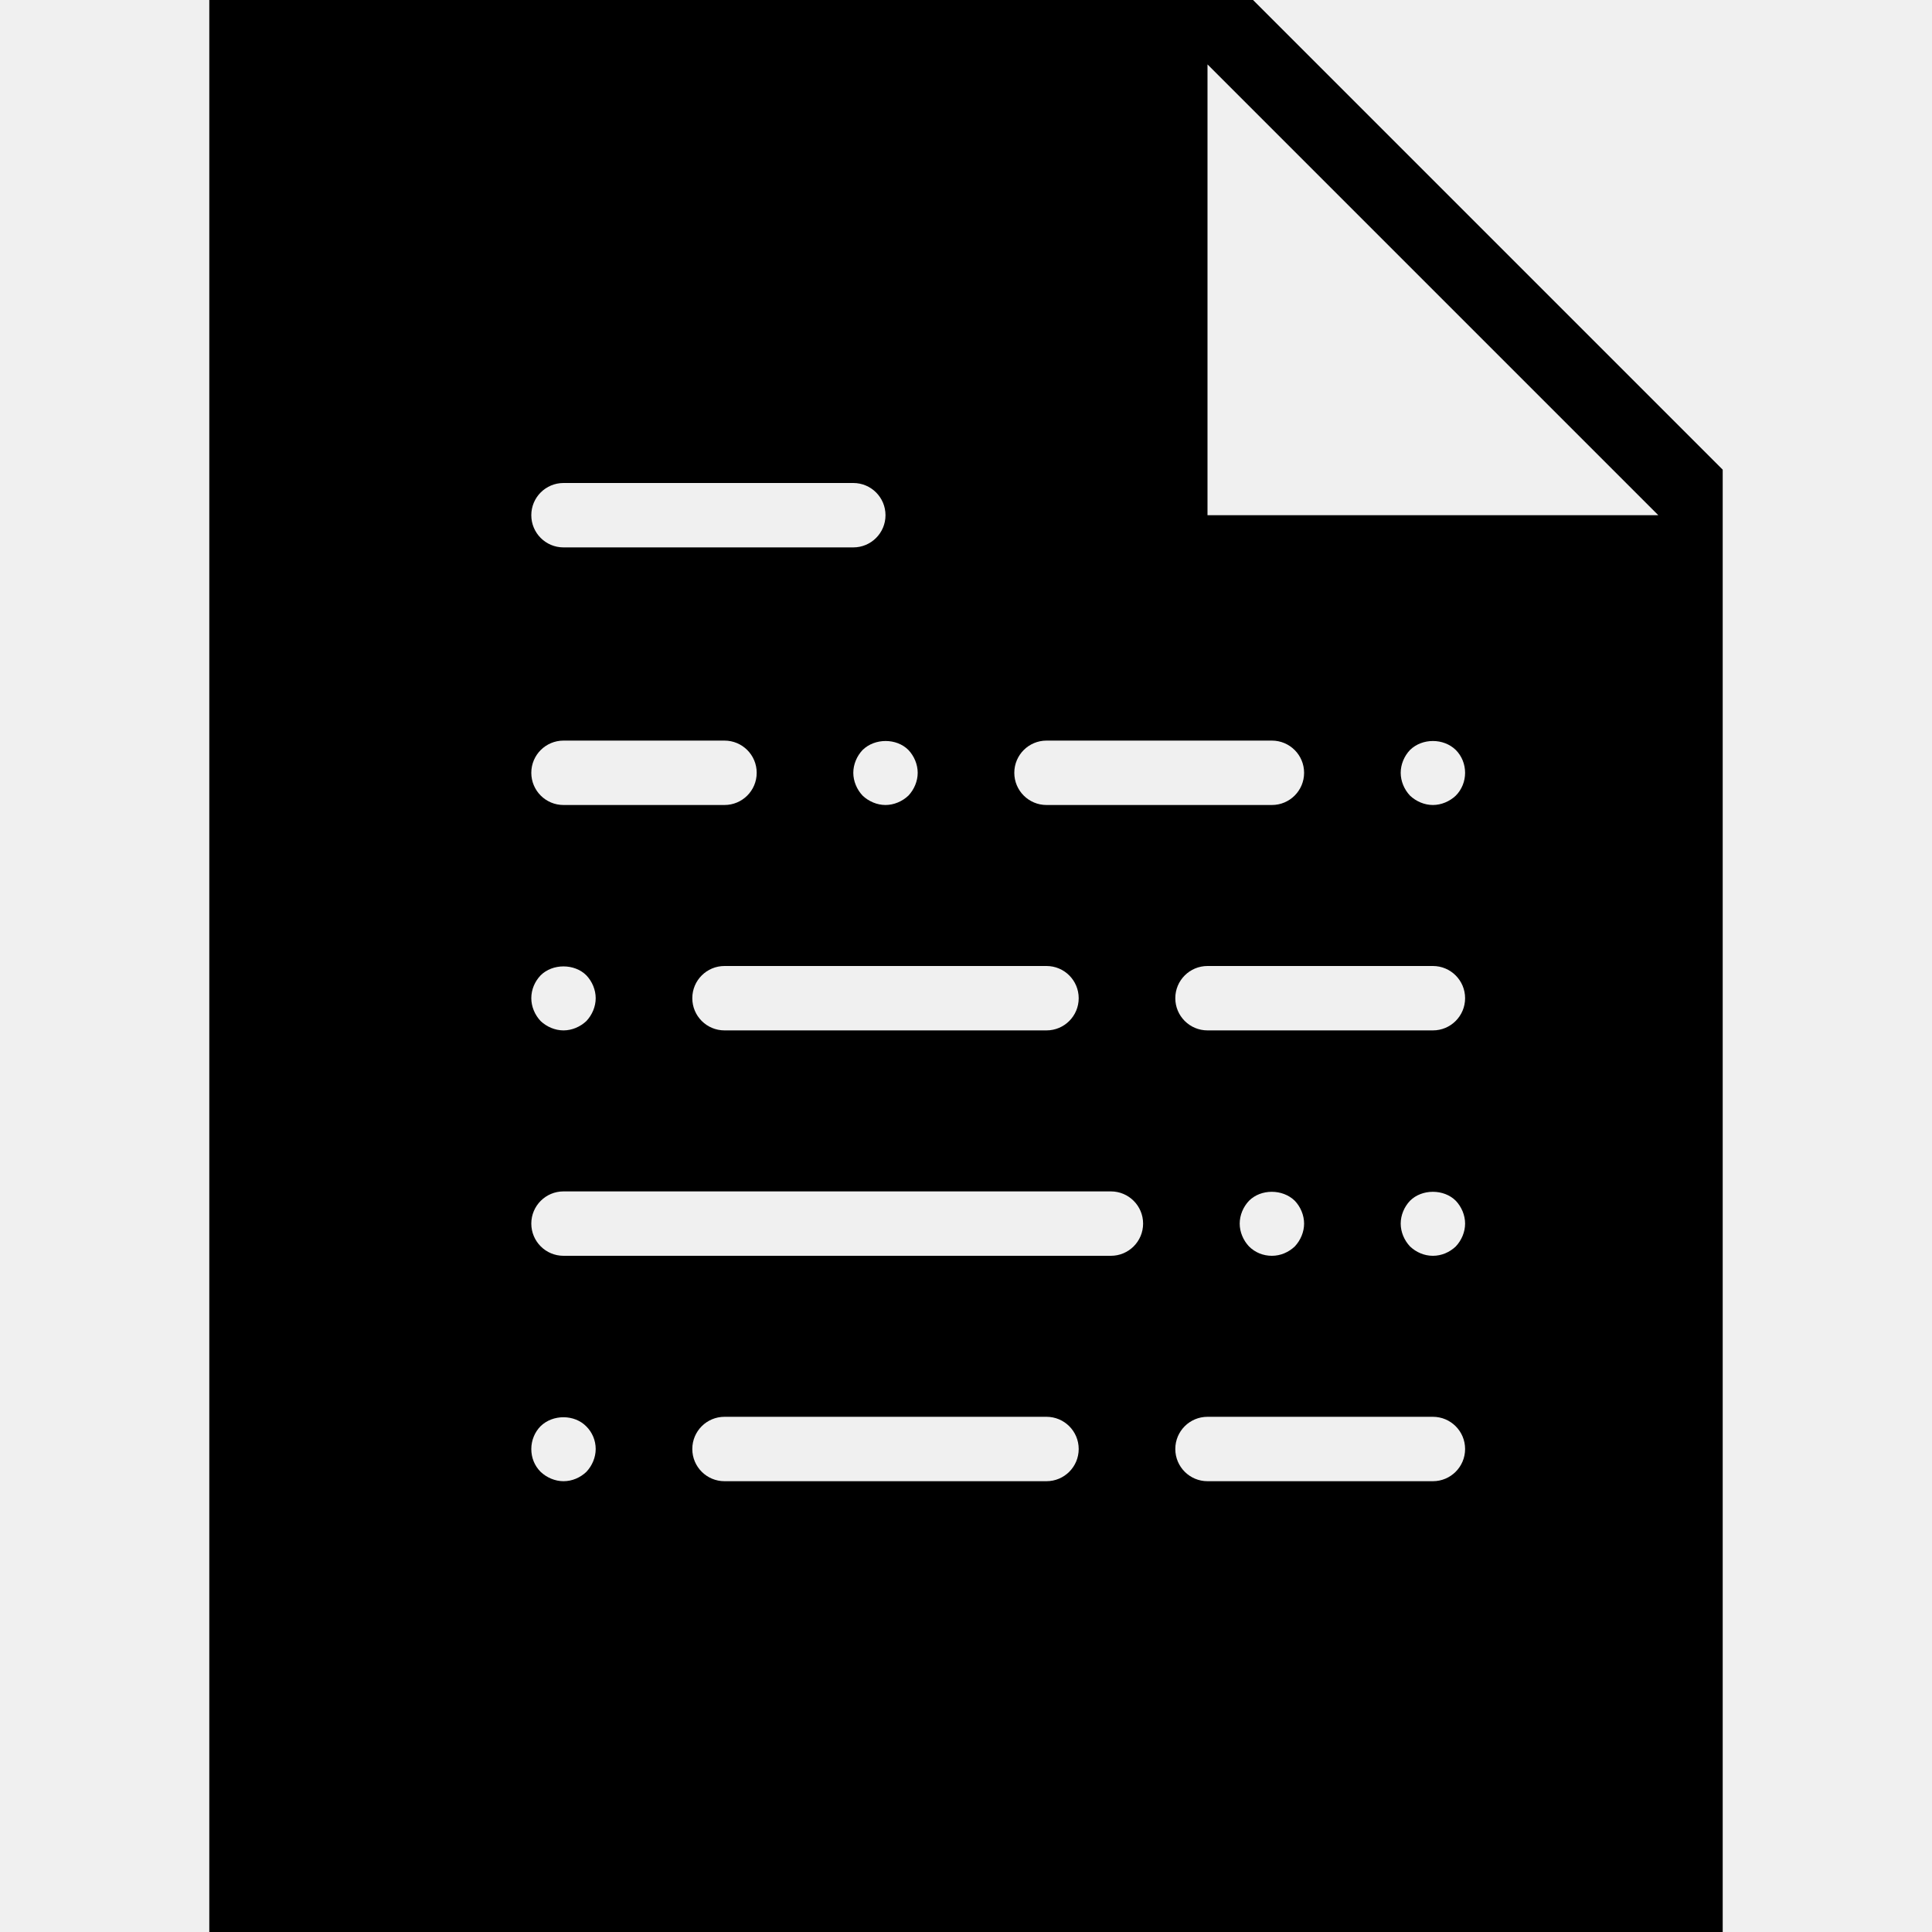
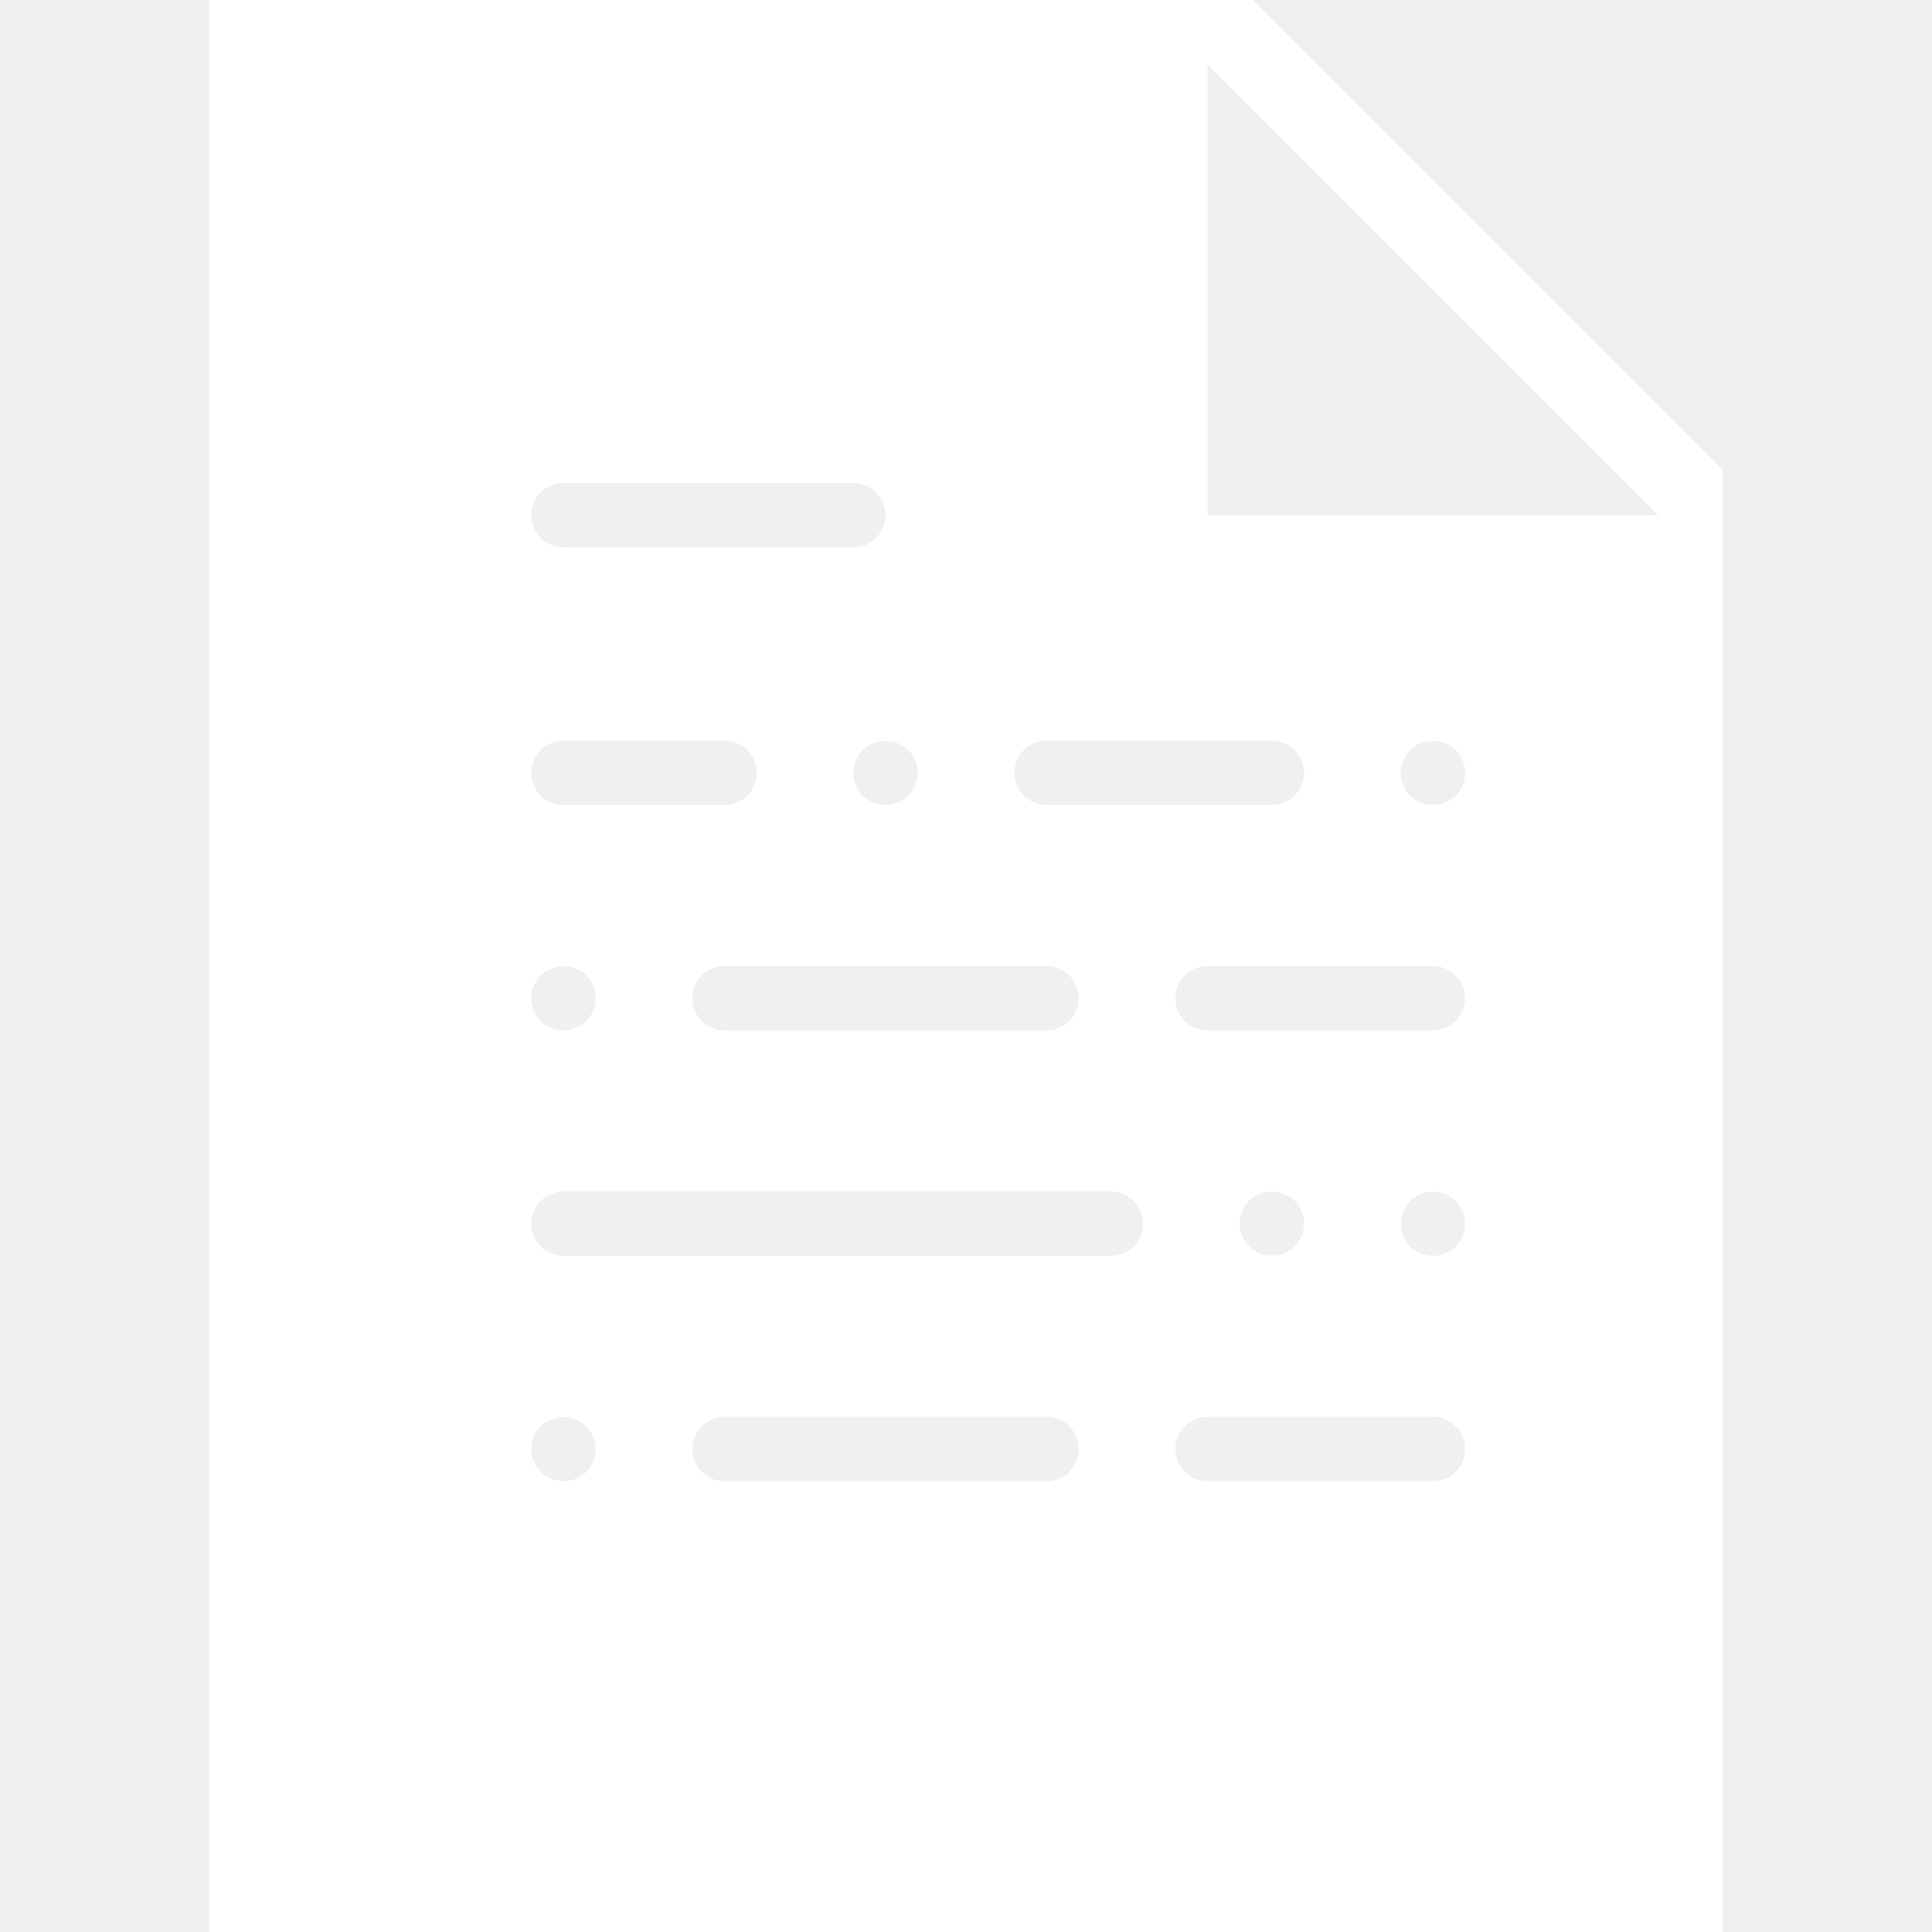
- <svg xmlns="http://www.w3.org/2000/svg" version="1.1" id="Capa_1" x="0px" y="0px" viewBox="0 0 60 60" style="enable-background:new 0 0 60 60;" xml:space="preserve">
+ <svg xmlns="http://www.w3.org/2000/svg" version="1.1" id="Capa_1" x="0px" y="0px" viewBox="0 0 60 60" style="enable-background:new 0 0 60 60; fill: white" xml:space="preserve">
  <path d="M38.914,0H6.5v60h47V14.586L38.914,0z M32.5,23h7c0.552,0,1,0.447,1,1s-0.448,1-1,1h-7c-0.552,0-1-0.447-1-1  S31.948,23,32.5,23z M33.5,31c0,0.553-0.448,1-1,1h-10c-0.552,0-1-0.447-1-1s0.448-1,1-1h10C33.052,30,33.5,30.447,33.5,31z   M28.21,23.29c0.18,0.189,0.29,0.449,0.29,0.71c0,0.26-0.11,0.52-0.29,0.71C28.02,24.89,27.76,25,27.5,25  c-0.26,0-0.52-0.11-0.71-0.29c-0.18-0.19-0.29-0.45-0.29-0.71c0-0.261,0.11-0.521,0.29-0.71C27.17,22.92,27.84,22.92,28.21,23.29z   M17.5,15h9c0.552,0,1,0.447,1,1s-0.448,1-1,1h-9c-0.552,0-1-0.447-1-1S16.948,15,17.5,15z M17.5,23h5c0.552,0,1,0.447,1,1  s-0.448,1-1,1h-5c-0.552,0-1-0.447-1-1S16.948,23,17.5,23z M16.79,30.29c0.37-0.37,1.05-0.37,1.42,0  c0.18,0.189,0.29,0.449,0.29,0.71c0,0.26-0.11,0.52-0.29,0.71C18.02,31.89,17.76,32,17.5,32c-0.26,0-0.52-0.11-0.71-0.29  c-0.18-0.19-0.29-0.45-0.29-0.71C16.5,30.729,16.61,30.479,16.79,30.29z M18.21,45.71C18.02,45.89,17.77,46,17.5,46  c-0.26,0-0.52-0.11-0.71-0.29C16.6,45.52,16.5,45.27,16.5,45c0-0.271,0.11-0.53,0.29-0.71c0.38-0.37,1.05-0.37,1.42,0.01  c0.18,0.18,0.29,0.43,0.29,0.7C18.5,45.26,18.39,45.52,18.21,45.71z M32.5,46h-10c-0.552,0-1-0.447-1-1s0.448-1,1-1h10  c0.552,0,1,0.447,1,1S33.052,46,32.5,46z M34.5,39h-17c-0.552,0-1-0.447-1-1s0.448-1,1-1h17c0.552,0,1,0.447,1,1S35.052,39,34.5,39z   M44.5,46h-7c-0.552,0-1-0.447-1-1s0.448-1,1-1h7c0.552,0,1,0.447,1,1S45.052,46,44.5,46z M38.5,38c0-0.261,0.11-0.521,0.29-0.71  c0.37-0.37,1.04-0.37,1.42,0c0.18,0.189,0.29,0.449,0.29,0.71c0,0.26-0.11,0.52-0.29,0.71C40.02,38.89,39.77,39,39.5,39  s-0.52-0.101-0.71-0.29C38.61,38.52,38.5,38.26,38.5,38z M45.21,38.71C45.02,38.89,44.77,39,44.5,39s-0.52-0.11-0.71-0.29  c-0.18-0.19-0.29-0.45-0.29-0.71c0-0.261,0.11-0.521,0.29-0.71c0.37-0.37,1.05-0.37,1.42,0c0.18,0.189,0.29,0.449,0.29,0.71  C45.5,38.26,45.39,38.52,45.21,38.71z M44.5,32h-7c-0.552,0-1-0.447-1-1s0.448-1,1-1h7c0.552,0,1,0.447,1,1S45.052,32,44.5,32z   M45.21,24.71C45.02,24.89,44.76,25,44.5,25c-0.26,0-0.52-0.11-0.71-0.29c-0.18-0.19-0.29-0.45-0.29-0.71  c0-0.261,0.11-0.521,0.29-0.71c0.38-0.37,1.04-0.37,1.42,0c0.19,0.189,0.29,0.449,0.29,0.71C45.5,24.26,45.4,24.52,45.21,24.71z   M37.5,16V2l14,14H37.5z" />
  <g>
</g>
  <g>
</g>
  <g>
</g>
  <g>
</g>
  <g>
</g>
  <g>
</g>
  <g>
</g>
  <g>
</g>
  <g>
</g>
  <g>
</g>
  <g>
</g>
  <g>
</g>
  <g>
</g>
  <g>
</g>
  <g>
</g>
</svg>
